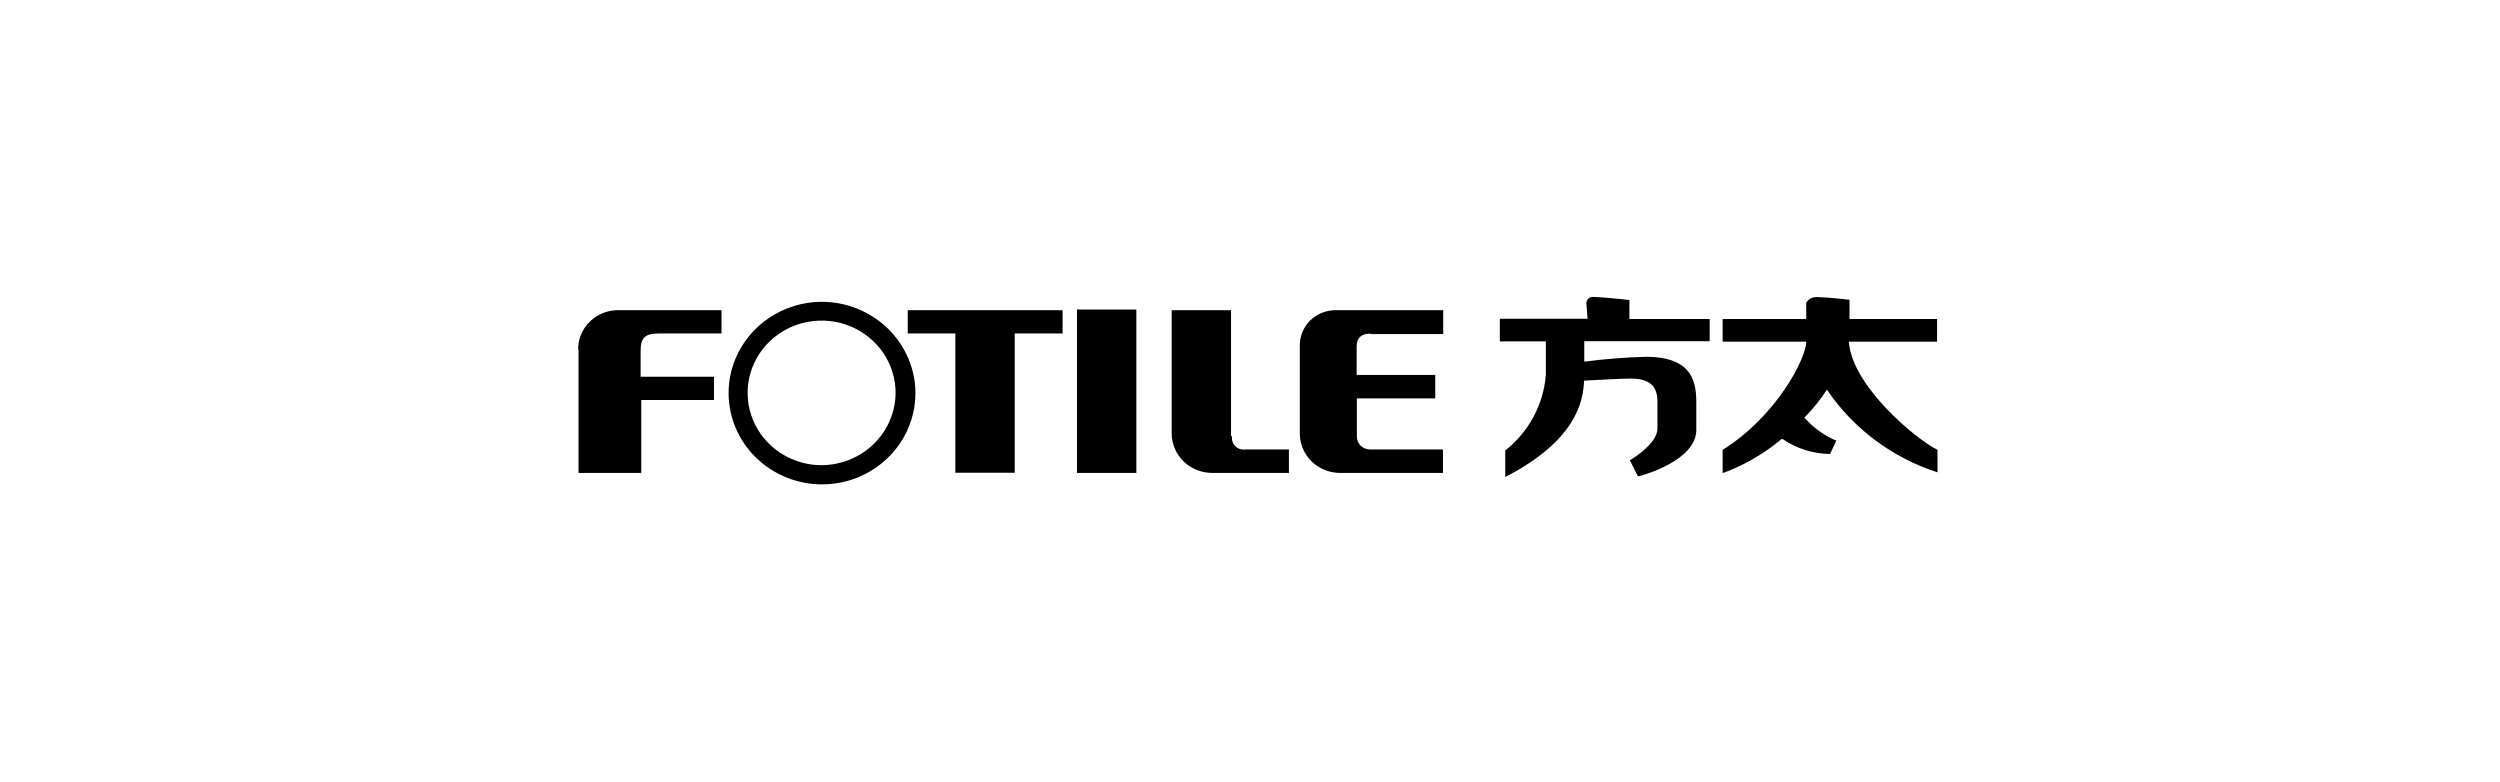
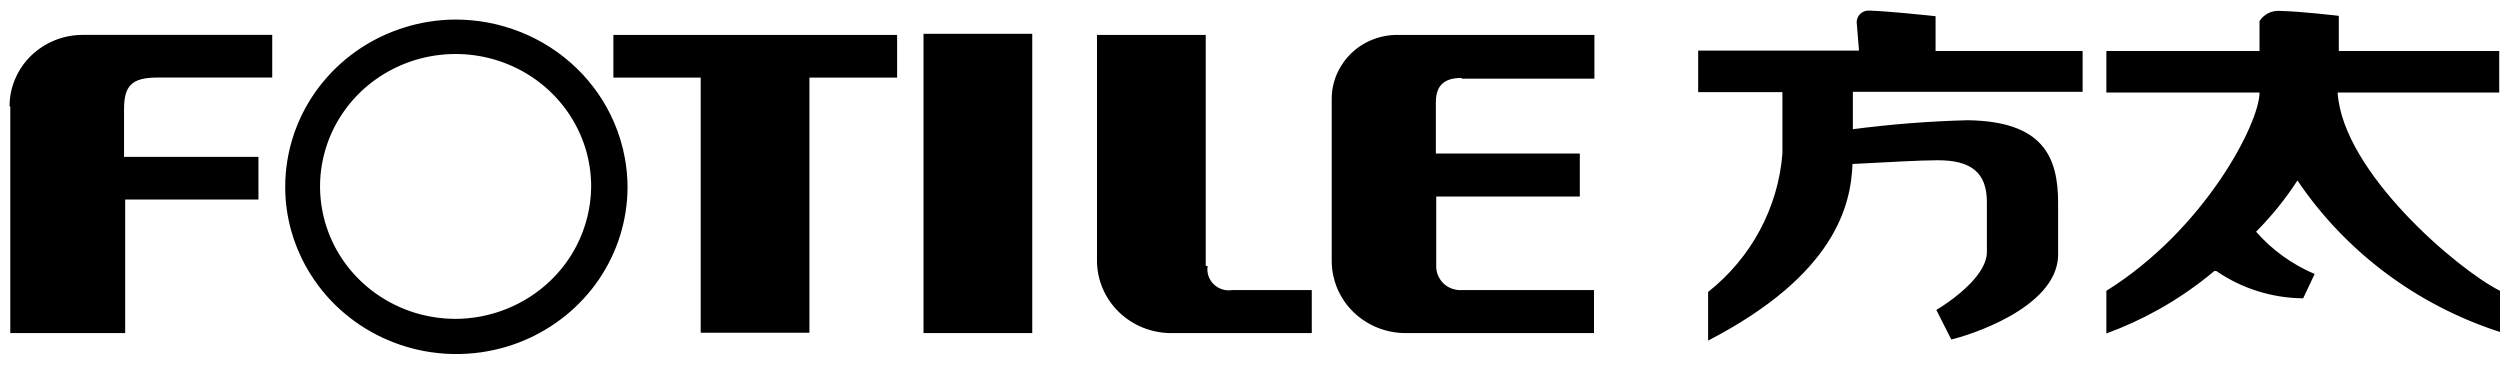
- <svg xmlns="http://www.w3.org/2000/svg" preserveAspectRatio="none" overflow="visible" style="display: block;" width="240" height="75" viewBox="0 0 240 75" fill="none">
+ <svg xmlns="http://www.w3.org/2000/svg" preserveAspectRatio="xMidYMid meet" overflow="visible" style="display: block;" width="240" height="35" viewBox="55 28 131 19" fill="none">
  <g id="Frame 9">
    <path id="Union" fill-rule="evenodd" clip-rule="evenodd" d="M177.553 30.621H185.959V32.797H177.492C177.753 36.953 183.772 42.07 186 43.187V45.344C181.648 43.94 177.908 41.142 175.386 37.404C174.761 38.371 174.034 39.271 173.219 40.09C174.057 41.046 175.106 41.803 176.287 42.305L175.686 43.58C174.053 43.566 172.466 43.066 171.132 42.148H171.032C170.123 42.912 169.143 43.588 168.108 44.167C167.235 44.656 166.319 45.076 165.373 45.422V43.187C170.53 39.972 173.399 34.404 173.399 32.797H165.373V30.621H173.399V29.052C173.515 28.869 173.683 28.721 173.881 28.628C173.973 28.584 174.069 28.554 174.167 28.536C174.283 28.514 174.402 28.509 174.522 28.522C175.546 28.542 177.553 28.778 177.553 28.778V30.621ZM153.417 28.525L153.716 28.545C153.952 28.561 154.2 28.582 154.449 28.604L154.737 28.629C155.625 28.71 156.424 28.797 156.424 28.797V30.621H164.129V32.757H152.09V34.718C154.087 34.458 156.095 34.3 158.109 34.248C162.062 34.306 162.845 36.169 162.845 38.581V41.364C162.744 44.129 158.049 45.56 157.247 45.736L156.464 44.188C156.464 44.188 157.494 43.593 158.268 42.779C158.736 42.288 159.113 41.718 159.113 41.149V38.541C159.113 36.992 158.29 36.345 156.544 36.345C155.641 36.345 153.936 36.443 152.071 36.541C151.99 38.659 151.206 42.325 144.505 45.795V43.246C145.626 42.36 146.549 41.259 147.217 40.012C147.887 38.764 148.289 37.396 148.399 35.992V32.777H143.984V30.601H152.411L152.29 29.111C152.29 29.026 152.308 28.942 152.343 28.864C152.378 28.785 152.429 28.717 152.494 28.659C152.558 28.602 152.633 28.558 152.717 28.531C152.799 28.504 152.886 28.494 152.974 28.503L153.417 28.525ZM118.18 29.777V41.874L118.28 41.894C118.253 42.064 118.266 42.239 118.321 42.403C118.353 42.498 118.398 42.588 118.455 42.671C118.496 42.731 118.543 42.788 118.596 42.84C118.721 42.962 118.874 43.054 119.042 43.108C119.109 43.129 119.178 43.144 119.248 43.153C119.352 43.166 119.46 43.164 119.566 43.148H123.737V45.402H116.354C115.333 45.398 114.353 45 113.628 44.296C112.903 43.591 112.492 42.637 112.482 41.638V29.777H118.18ZM76.215 29.379C77.05 29.12 77.926 28.983 78.813 28.973C79.999 28.965 81.172 29.187 82.27 29.623C83.367 30.06 84.366 30.703 85.209 31.517C86.051 32.331 86.722 33.299 87.18 34.367C87.441 34.972 87.631 35.603 87.746 36.249C87.835 36.739 87.882 37.236 87.883 37.737C87.883 39.466 87.358 41.157 86.379 42.596C85.397 44.034 84.002 45.157 82.37 45.824C82.017 45.967 81.658 46.089 81.294 46.186C80.943 46.28 80.588 46.353 80.232 46.405C79.229 46.55 78.204 46.53 77.201 46.339C75.463 46.008 73.866 45.183 72.608 43.967C72.273 43.643 71.965 43.294 71.689 42.926C71.342 42.464 71.042 41.971 70.793 41.453C70.496 40.835 70.272 40.182 70.129 39.506C70.049 39.128 69.996 38.747 69.966 38.364C69.959 38.265 69.955 38.165 69.951 38.066L69.945 37.864C69.943 37.713 69.945 37.561 69.951 37.41C69.955 37.281 69.963 37.152 69.974 37.025L70.002 36.752C70.059 36.264 70.156 35.781 70.296 35.307C70.38 35.017 70.482 34.731 70.599 34.451C71.264 32.847 72.396 31.473 73.858 30.498C74.587 30.012 75.382 29.636 76.215 29.379ZM77.06 44.428C77.63 44.575 78.218 44.653 78.813 44.657C80.7 44.663 82.515 43.938 83.857 42.641C84.404 42.114 84.854 41.509 85.197 40.852C85.695 39.895 85.967 38.83 85.977 37.737C85.981 36.366 85.569 35.024 84.793 33.882C84.017 32.739 82.914 31.847 81.619 31.317C80.326 30.787 78.9 30.644 77.522 30.904C76.145 31.165 74.877 31.818 73.879 32.782C72.882 33.746 72.198 34.977 71.916 36.32C71.634 37.663 71.765 39.058 72.292 40.329C72.819 41.599 73.721 42.687 74.883 43.458C75.551 43.901 76.288 44.228 77.06 44.428ZM109.09 45.402H103.392V29.718H109.09V45.402ZM138.547 32.071H131.604L131.583 32.032C131.448 32.032 131.322 32.04 131.206 32.059L131.065 32.086C130.913 32.124 130.781 32.18 130.67 32.259C130.385 32.459 130.239 32.798 130.239 33.306V35.992H137.782V38.246H130.258V41.855C130.25 42.028 130.28 42.202 130.344 42.364C130.364 42.415 130.387 42.463 130.415 42.51C130.474 42.615 130.546 42.711 130.634 42.796C130.762 42.918 130.913 43.012 131.081 43.073C131.248 43.133 131.426 43.159 131.604 43.148H138.525V45.402H128.653C127.631 45.402 126.649 45.007 125.922 44.301C125.753 44.138 125.601 43.96 125.467 43.771C125.418 43.702 125.373 43.631 125.33 43.559L125.226 43.379C125.154 43.245 125.089 43.107 125.034 42.966C124.962 42.777 124.903 42.583 124.862 42.385C124.811 42.141 124.783 41.891 124.782 41.638V33.13C124.782 32.687 124.872 32.25 125.044 31.842C125.101 31.711 125.166 31.585 125.238 31.462C125.338 31.29 125.454 31.126 125.585 30.973C125.652 30.896 125.72 30.823 125.793 30.752C126.114 30.441 126.494 30.194 126.913 30.027C127.333 29.86 127.779 29.774 128.232 29.777H138.547V32.071ZM55.539 33.521V45.402H61.559V38.403H68.542V36.168H61.5V33.678C61.5 32.462 61.88 32.012 63.246 32.012H69.265V29.776H59.372C58.866 29.771 58.363 29.864 57.894 30.05C57.424 30.236 56.997 30.512 56.636 30.859C56.276 31.207 55.99 31.622 55.796 32.079C55.6 32.536 55.5 33.026 55.5 33.521H55.539ZM91.716 32.013H87.141V29.777H102.009V32.013H97.414V45.383H91.716V32.013Z" fill="black" />
  </g>
</svg>
